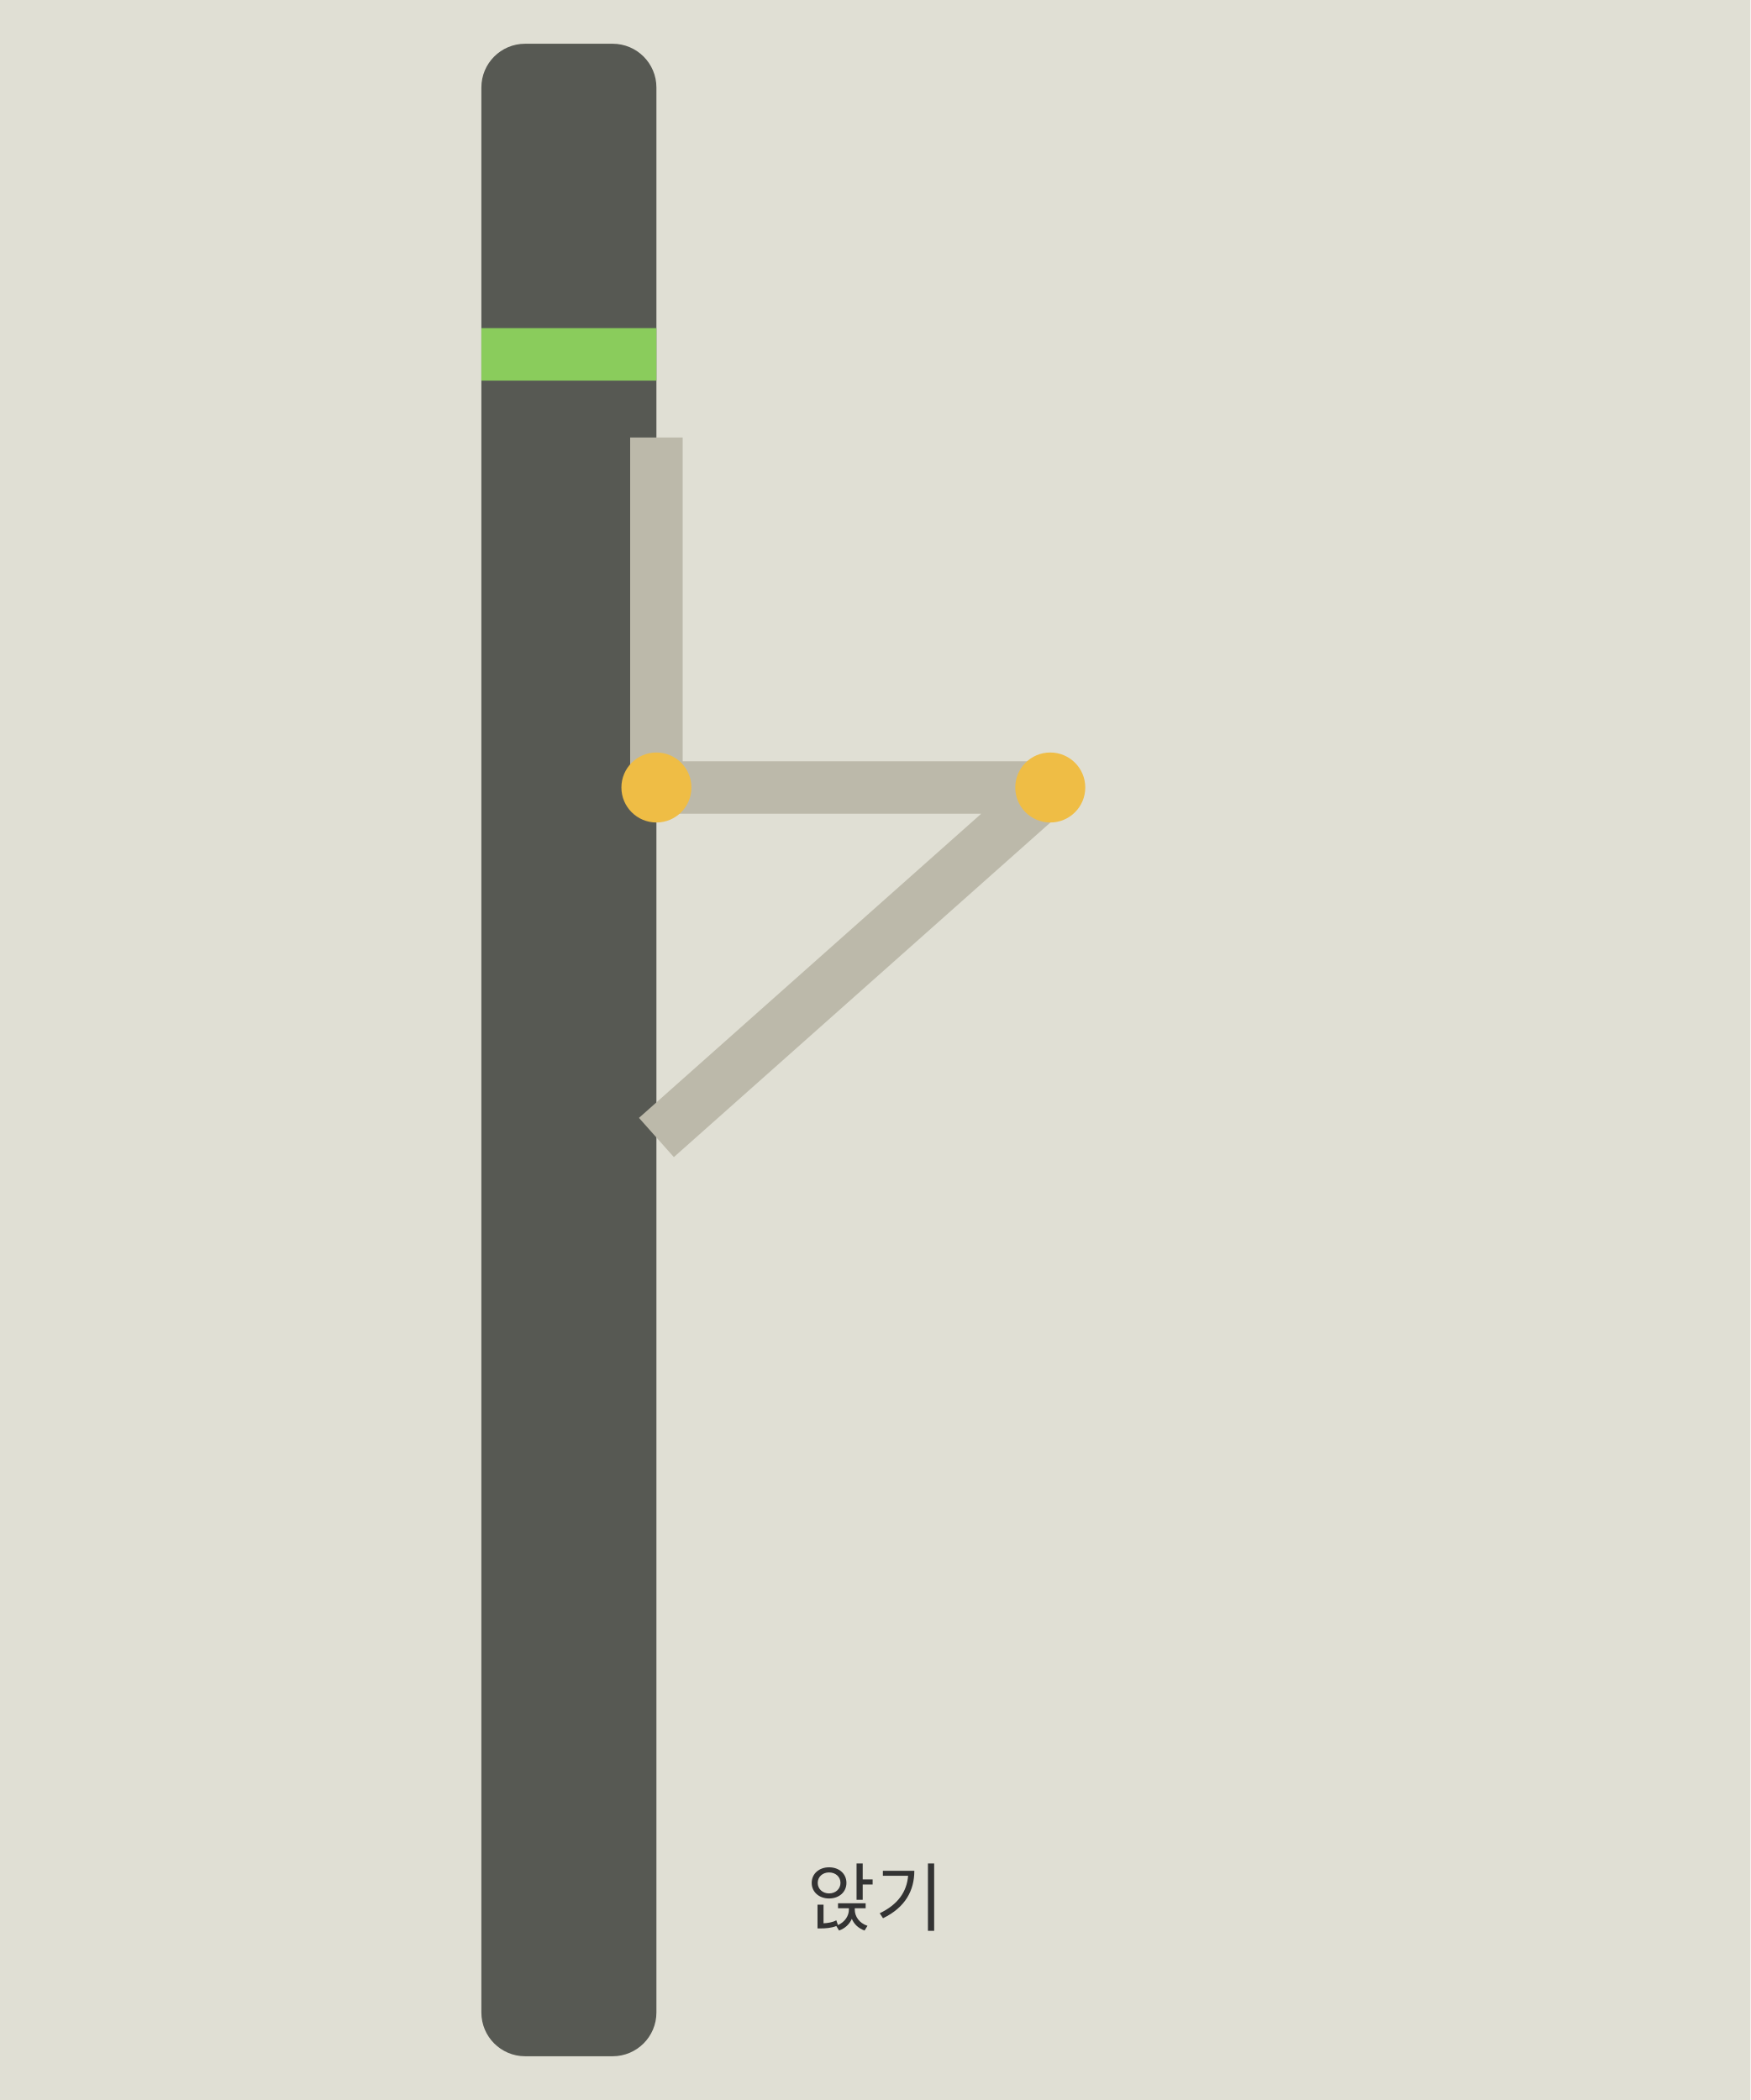
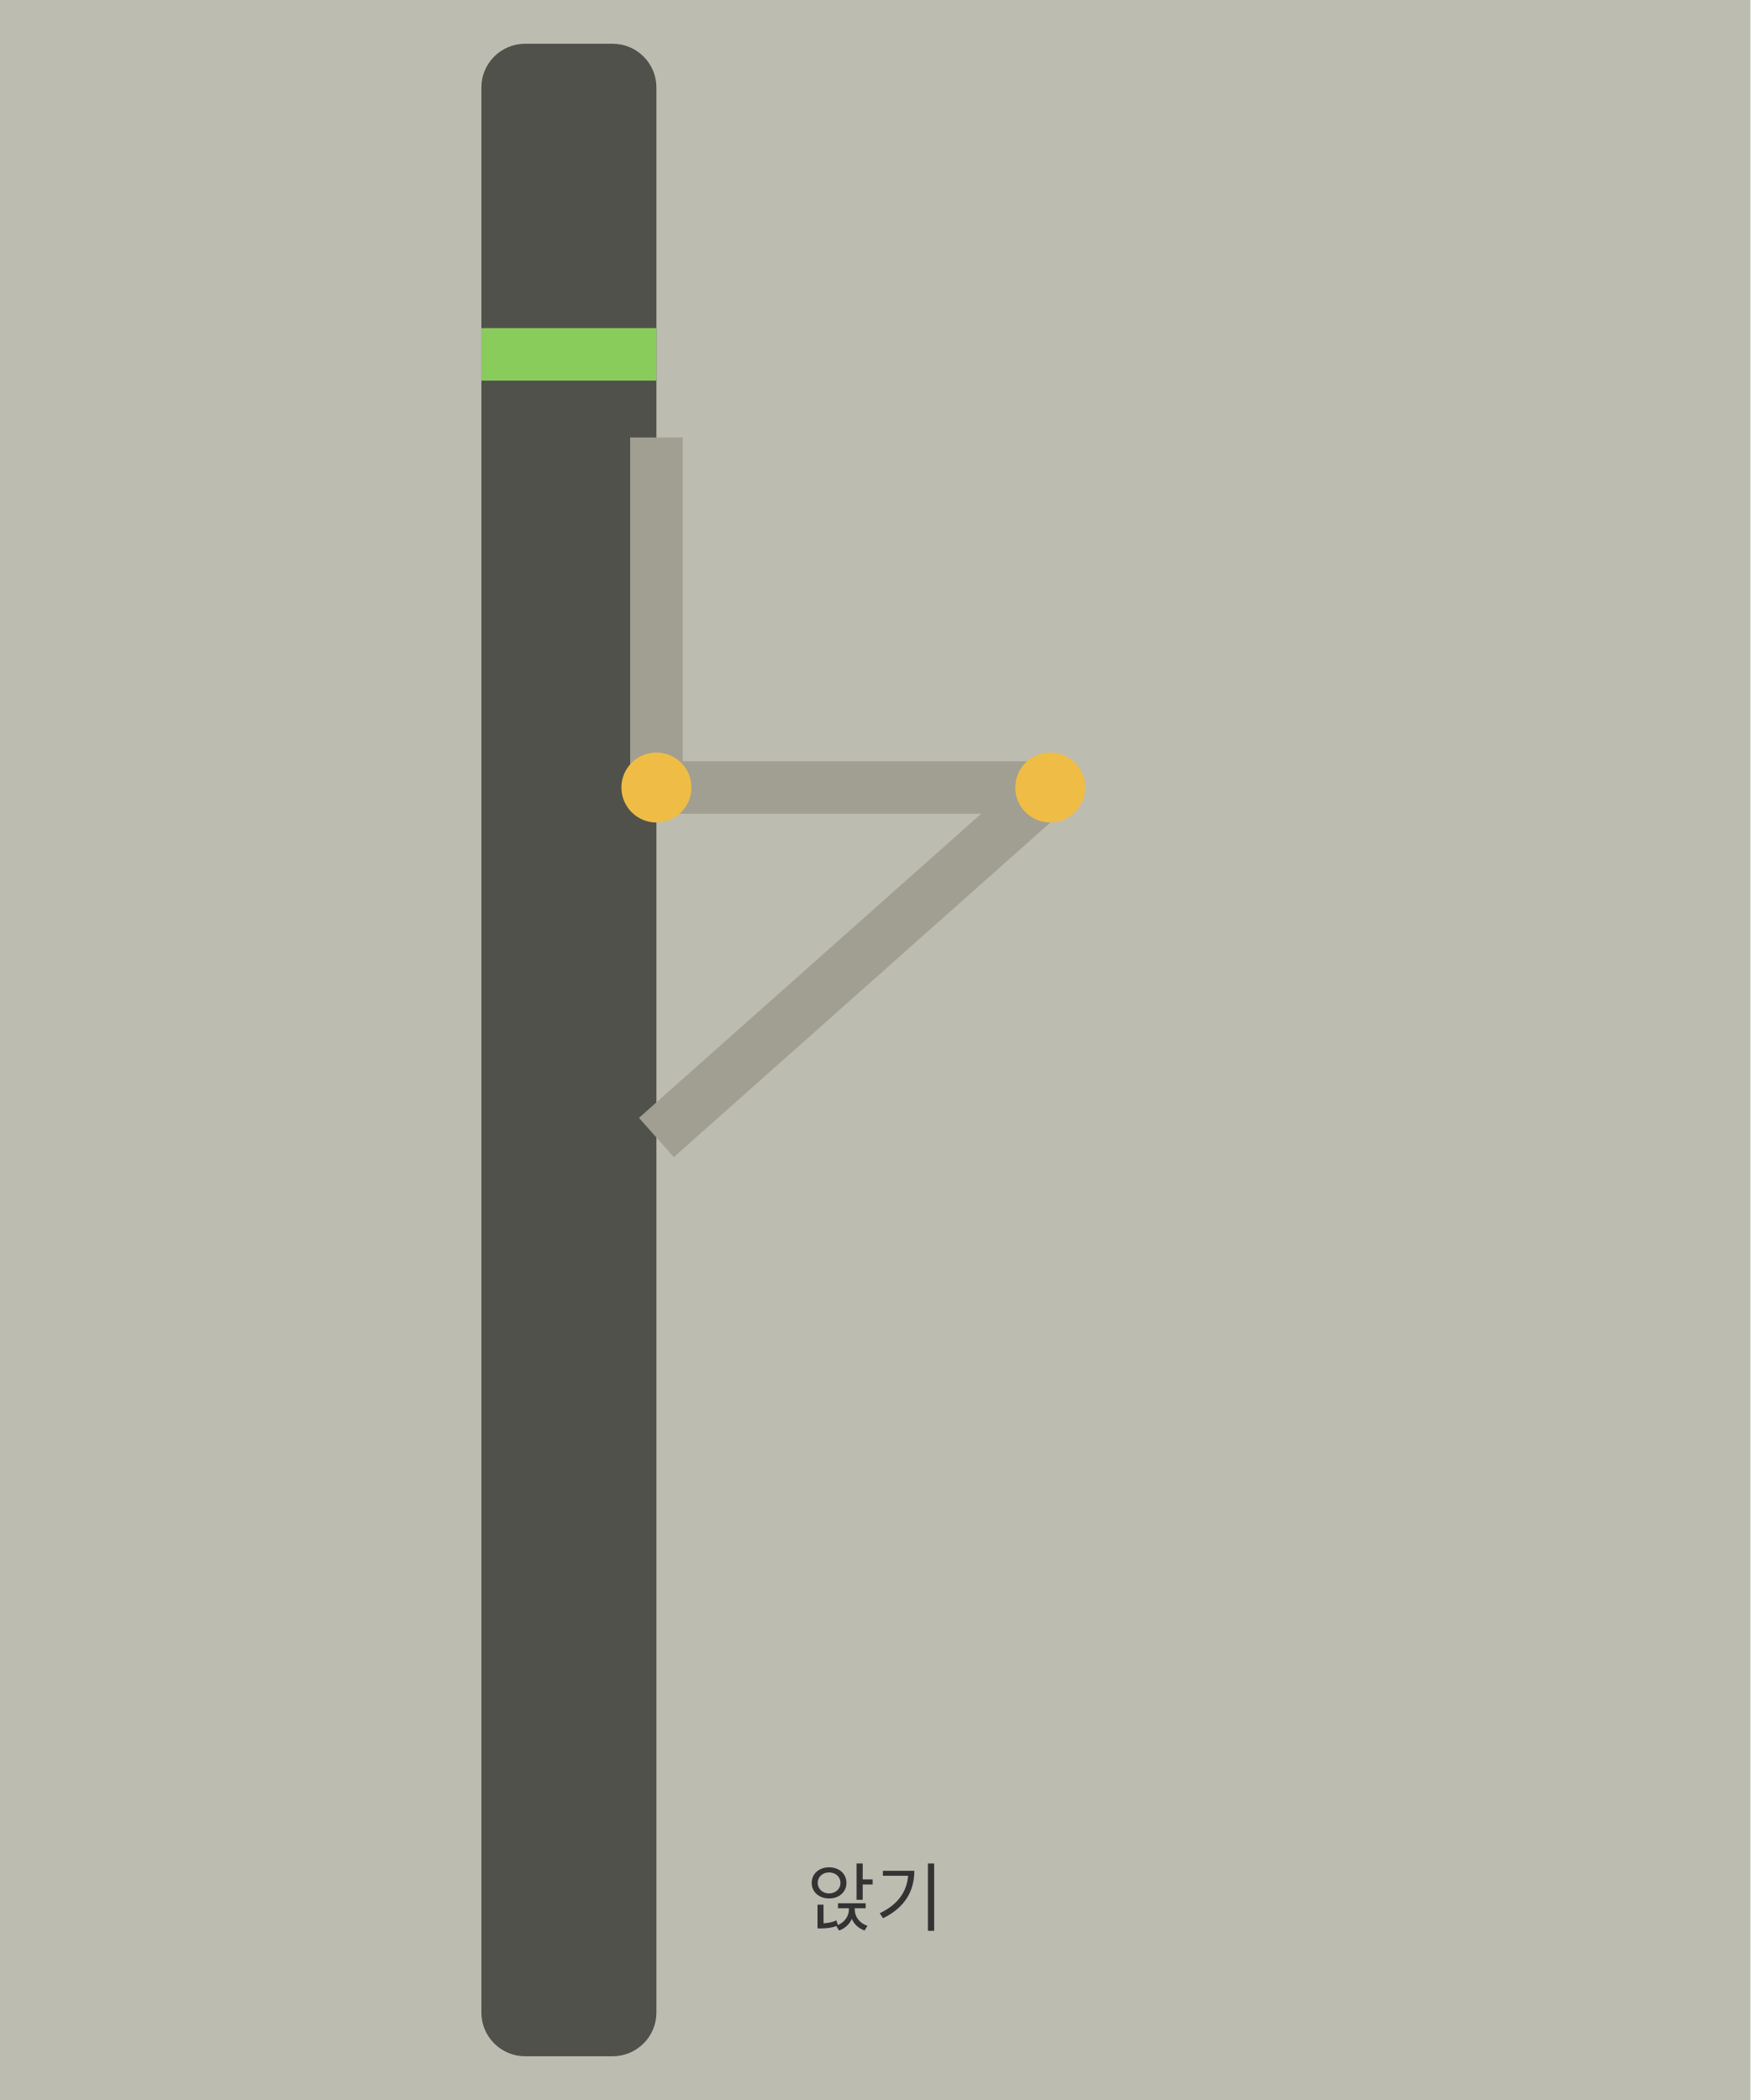
<svg xmlns="http://www.w3.org/2000/svg" viewBox="0 0 400 480">
-   <rect width="400" height="480" fill="#e0dfd4" />
-   <rect x="110" y="10" width="40" height="460" rx="10" fill="#575953" />
+   <rect width="400" height="480" fill="#bdbcb1" />
+   <rect x="110" y="10" width="40" height="460" rx="10" fill="#50514b" />
  <rect x="110" y="75" width="40" height="12" fill="#8acc5c" />
-   <path d="M150 100V180" stroke="#bcb9aa" stroke-width="12" />
-   <polyline points="150,180 240,180 150,260" fill="none" stroke="#bcb9aa" stroke-width="12" stroke-linejoin="round" />
+   <path d="M150 100V180" stroke="#a09f92" stroke-width="12" />
+   <polyline points="150,180 240,180 150,260" fill="none" stroke="#a09f92" stroke-width="12" stroke-linejoin="round" />
  <circle cx="150" cy="180" r="8" fill="#efbd45" />
  <circle cx="240" cy="180" r="8" fill="#efbd45" />
  <text x="200" y="440" text-anchor="middle" font-size="17" fill="#333">앉기</text>
</svg>
